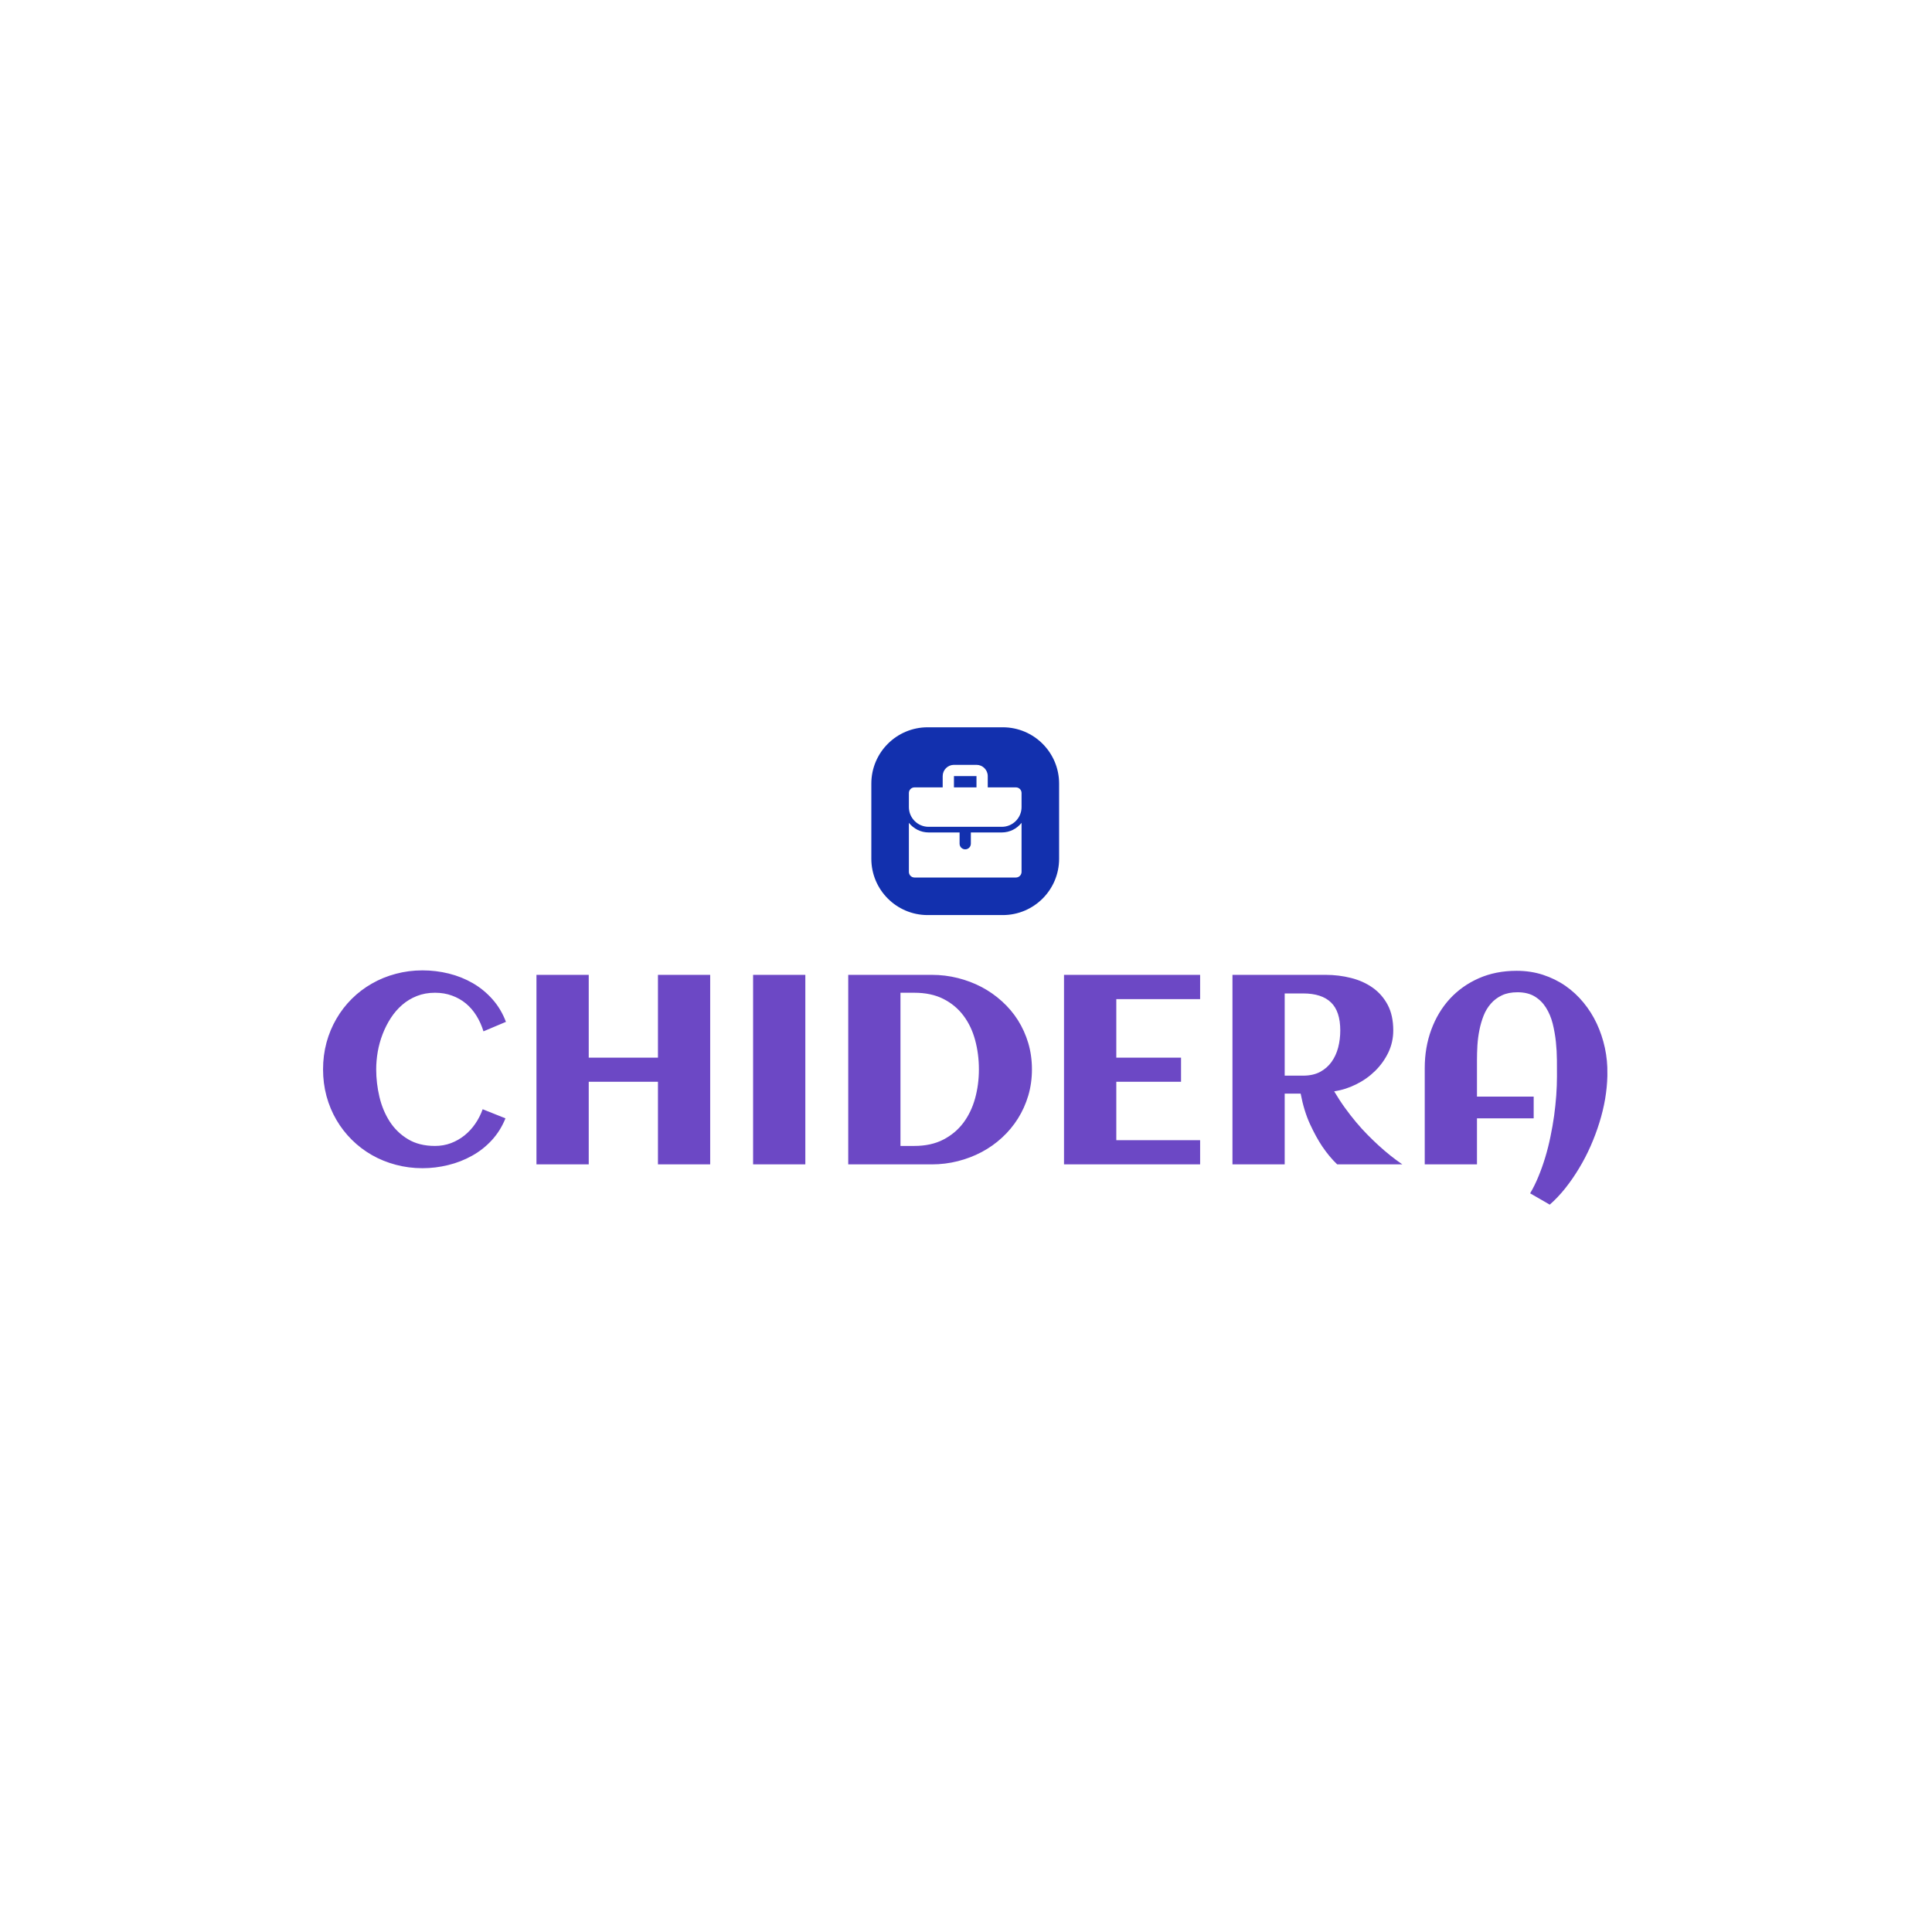
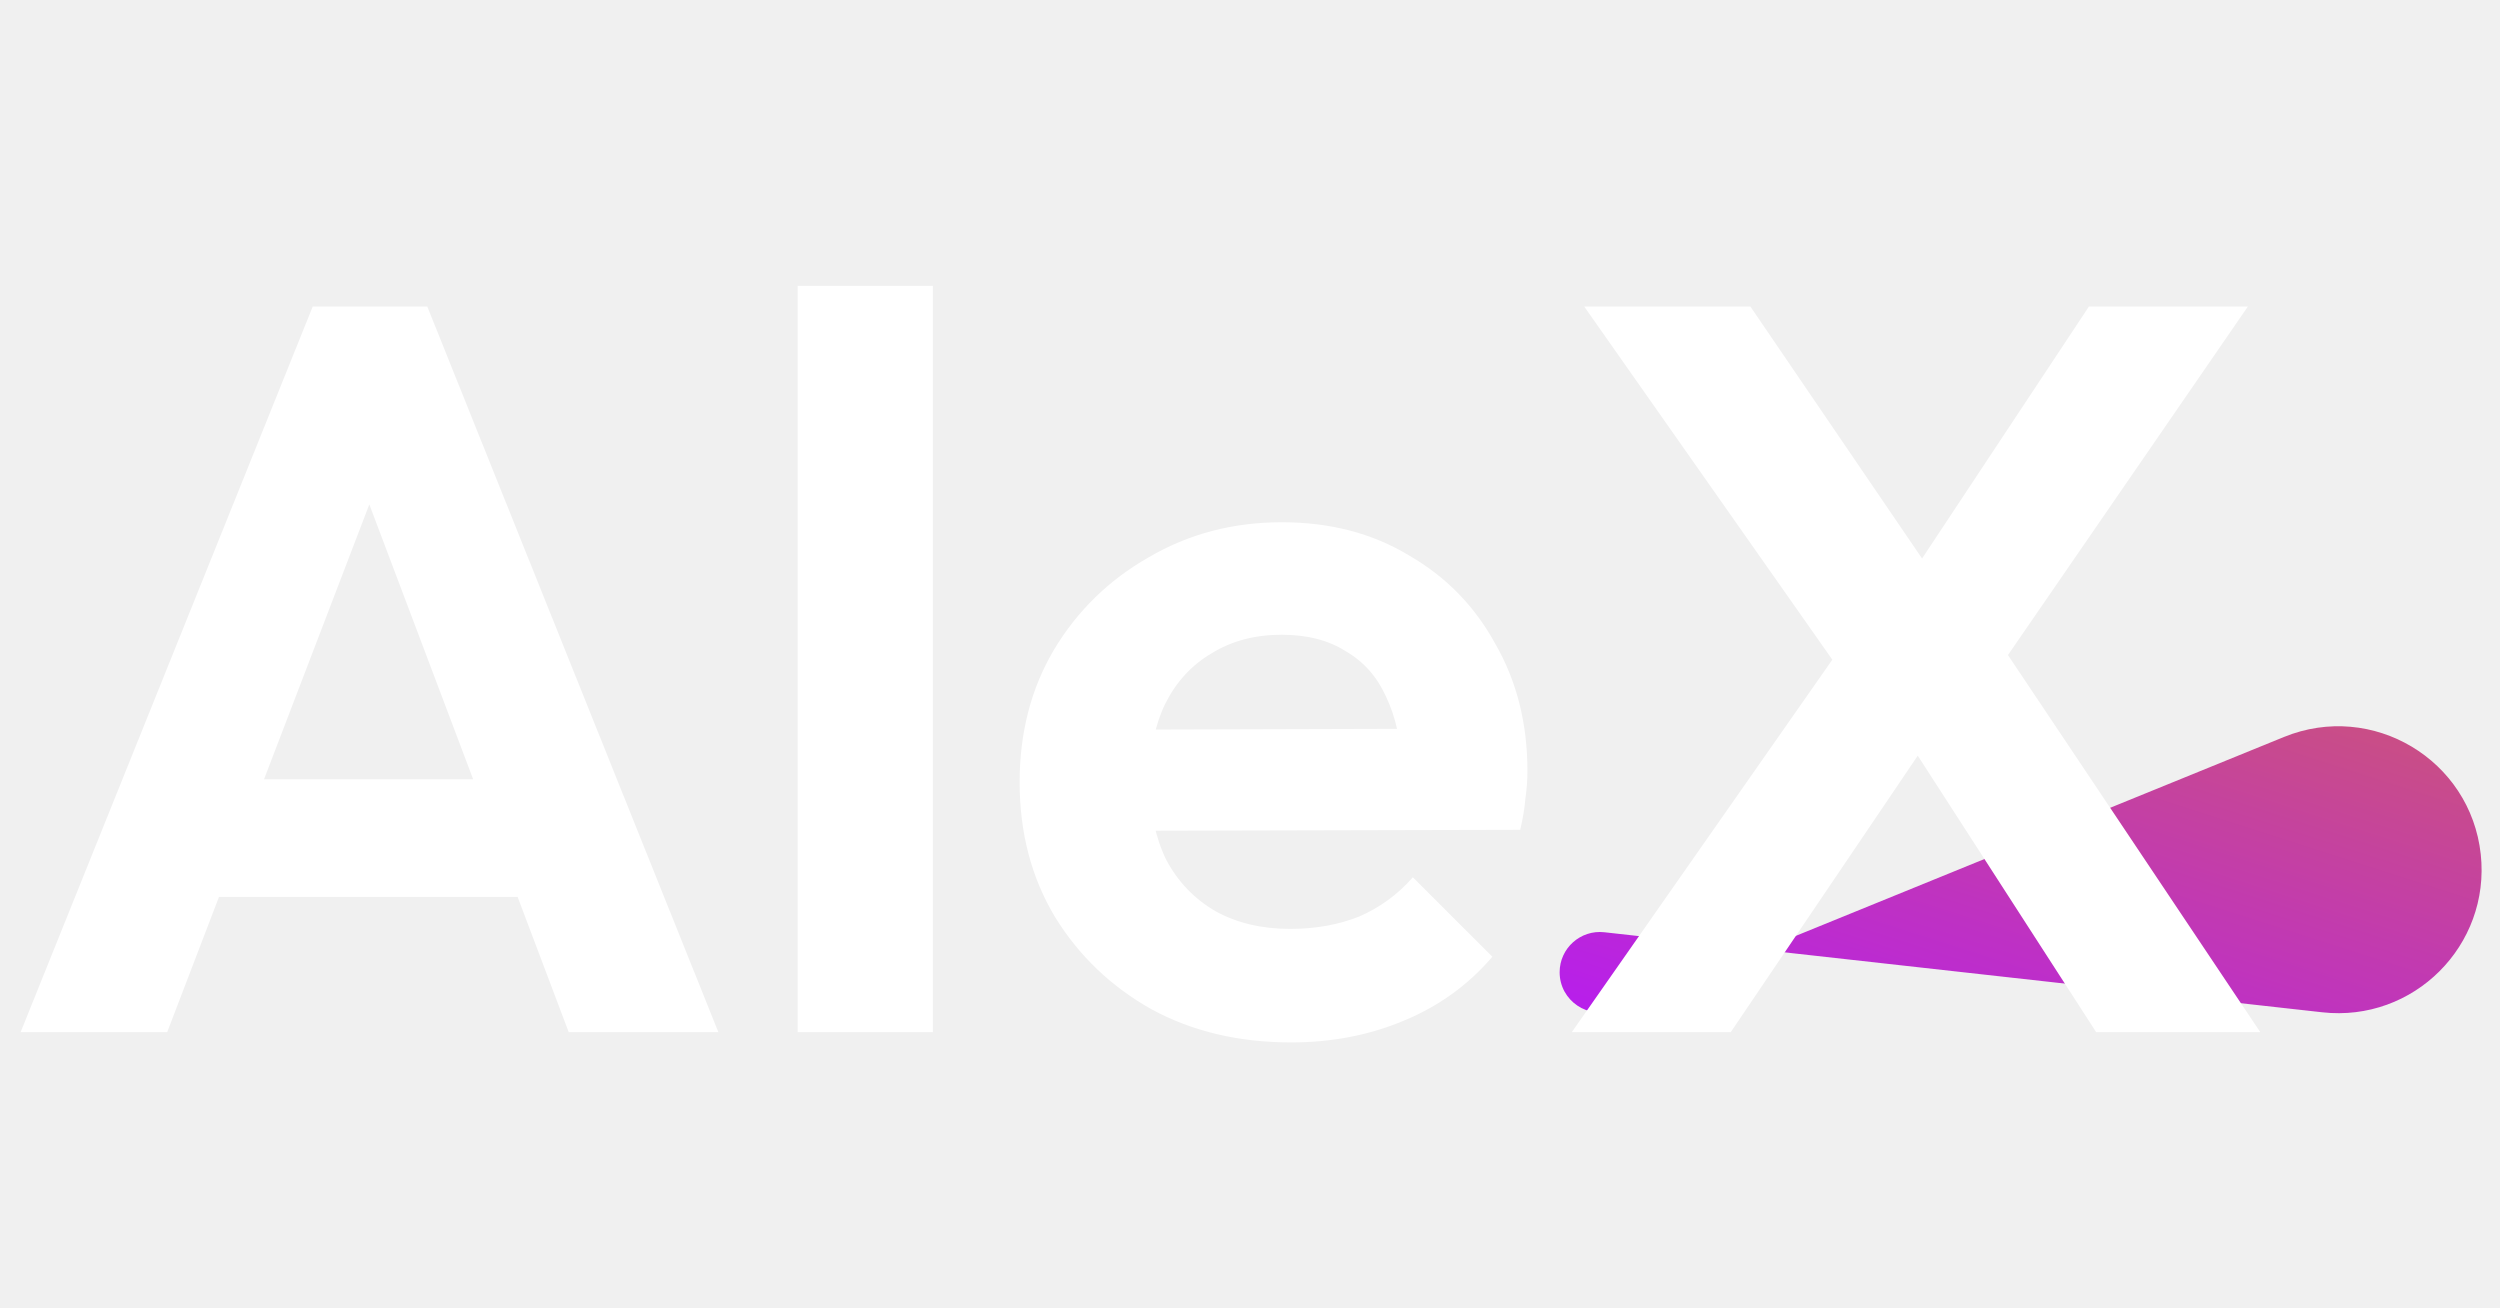
- <svg xmlns="http://www.w3.org/2000/svg" version="1.1" width="1500" height="1500" viewBox="0 0 1500 1500">
-   <rect width="1500" height="1500" fill="#ffffff" />
-   <g transform="matrix(0.6666667,0,0,0.6666667,249.3939,564.6411)">
-     <svg viewBox="0 0 396 147" data-background-color="#ffffff" preserveAspectRatio="xMidYMid meet" height="556" width="1500">
-       <g id="tight-bounds" transform="matrix(1,0,0,1,0.24,0.01012573)">
-         <svg viewBox="0 0 395.52 146.98" height="146.98" width="395.52">
-           <g>
-             <svg viewBox="0 0 395.52 146.98" height="146.98" width="395.52">
-               <g transform="matrix(1,0,0,1,0,74.84726)">
-                 <svg viewBox="0 0 395.52 72.132" height="72.132" width="395.52">
-                   <g id="textblocktransform">
-                     <svg viewBox="0 0 395.52 72.132" height="72.132" width="395.52" id="textblock">
-                       <g>
-                         <svg viewBox="0 0 395.52 72.132" height="72.132" width="395.52">
-                           <g transform="matrix(1,0,0,1,0,0)">
-                             <svg width="395.52" viewBox="1.98 -35.99 238.264 43.46" height="72.132" data-palette-color="#6c48c5">
-                               <path d="M35.91-26.44L35.91-26.44 31.74-24.68Q31.25-26.27 30.43-27.59 29.61-28.91 28.48-29.85 27.34-30.79 25.9-31.31 24.46-31.84 22.75-31.84L22.75-31.84Q20.92-31.84 19.4-31.24 17.87-30.64 16.66-29.59 15.45-28.54 14.55-27.15 13.65-25.76 13.04-24.18 12.43-22.61 12.13-20.92 11.84-19.24 11.84-17.63L11.84-17.63Q11.84-15.06 12.44-12.52 13.04-9.99 14.34-7.96 15.65-5.93 17.72-4.68 19.8-3.42 22.75-3.42L22.75-3.42Q24.32-3.42 25.71-3.94 27.1-4.47 28.23-5.38 29.37-6.3 30.22-7.54 31.08-8.79 31.59-10.23L31.59-10.23 35.82-8.54Q34.89-6.23 33.28-4.48 31.67-2.73 29.6-1.59 27.54-0.44 25.18 0.13 22.83 0.71 20.43 0.71L20.43 0.71Q17.85 0.71 15.47 0.07 13.09-0.56 11.04-1.73 8.98-2.91 7.31-4.57 5.64-6.23 4.46-8.25 3.27-10.28 2.62-12.66 1.98-15.04 1.98-17.63L1.98-17.63Q1.98-20.21 2.62-22.6 3.27-24.98 4.46-27.01 5.64-29.05 7.31-30.71 8.98-32.37 11.04-33.54 13.09-34.72 15.47-35.35 17.85-35.99 20.43-35.99L20.43-35.99Q22.92-35.99 25.31-35.4 27.69-34.81 29.74-33.63 31.79-32.45 33.39-30.65 34.99-28.86 35.91-26.44ZM51.27-15.33L51.27 0 41.57 0 41.57-35.16 51.27-35.16 51.27-19.8 64.11-19.8 64.11-35.16 73.8-35.16 73.8 0 64.11 0 64.11-15.33 51.27-15.33ZM91.45-35.16L91.45 0 81.76 0 81.76-35.16 91.45-35.16ZM133.49-17.63L133.49-17.63Q133.49-15.06 132.81-12.76 132.12-10.45 130.89-8.5 129.66-6.54 127.95-4.97 126.24-3.39 124.17-2.29 122.11-1.2 119.76-0.6 117.4 0 114.91 0L114.91 0 99.41 0 99.41-35.16 114.91-35.16Q117.4-35.16 119.74-34.57 122.09-33.98 124.15-32.9 126.21-31.81 127.93-30.25 129.66-28.69 130.89-26.75 132.12-24.8 132.81-22.5 133.49-20.19 133.49-17.63ZM123.65-17.63L123.65-17.63Q123.65-20.48 122.95-23.06 122.26-25.63 120.79-27.59 119.33-29.54 117.07-30.69 114.81-31.84 111.66-31.84L111.66-31.84 109.1-31.84 109.1-3.42 111.66-3.42Q114.76-3.42 117.02-4.58 119.28-5.74 120.76-7.7 122.23-9.67 122.94-12.23 123.65-14.79 123.65-17.63ZM164.69-4.49L164.69 0 139.44 0 139.44-35.16 164.69-35.16 164.69-30.66 149.14-30.66 149.14-19.8 161.15-19.8 161.15-15.33 149.14-15.33 149.14-4.49 164.69-4.49ZM180.38-13.13L180.38 0 170.69 0 170.69-35.16 187.98-35.16Q190.42-35.16 192.69-34.58 194.96-34.01 196.7-32.78 198.45-31.54 199.49-29.59 200.52-27.64 200.52-24.85L200.52-24.85Q200.52-22.68 199.61-20.76 198.69-18.85 197.17-17.35 195.64-15.84 193.66-14.86 191.69-13.87 189.56-13.55L189.56-13.55Q190.51-11.94 191.55-10.5 192.59-9.06 193.65-7.8 194.71-6.54 195.76-5.48 196.81-4.42 197.77-3.54L197.77-3.54Q200.01-1.49 202.21 0L202.21 0 190.12 0Q188.66-1.39 187.34-3.34L187.34-3.34Q186.22-5 185.08-7.46 183.95-9.91 183.34-13.13L183.34-13.13 180.38-13.13ZM190.69-24.85L190.69-24.85Q190.69-28.39 188.96-30.05 187.24-31.71 183.8-31.71L183.8-31.71 180.38-31.71 180.38-16.46 183.8-16.46Q185.63-16.46 186.94-17.15 188.24-17.85 189.07-19.01 189.9-20.17 190.3-21.68 190.69-23.19 190.69-24.85ZM240.24-16.82L240.24-16.82 240.24-16.36Q240.19-14.31 239.82-12.11 239.44-9.91 238.75-7.71 238.07-5.52 237.12-3.37 236.17-1.22 234.98 0.74 233.8 2.71 232.43 4.43 231.06 6.15 229.55 7.47L229.55 7.47 225.91 5.37Q226.77 3.93 227.46 2.23 228.16 0.54 228.72-1.32 229.28-3.17 229.68-5.13 230.09-7.08 230.36-9.01 230.62-10.94 230.76-12.81 230.89-14.67 230.89-16.36L230.89-16.36Q230.89-17.68 230.88-19.35 230.87-21.02 230.69-22.75 230.5-24.49 230.09-26.14 229.67-27.78 228.85-29.08 228.04-30.37 226.76-31.15 225.47-31.93 223.57-31.93L223.57-31.93Q221.88-31.93 220.68-31.36 219.47-30.79 218.63-29.82 217.78-28.86 217.28-27.59 216.78-26.32 216.5-24.91 216.22-23.51 216.13-22.08 216.05-20.65 216.05-19.38L216.05-19.38 216.05-12.57 226.57-12.57 226.57-8.54 216.05-8.54 216.05 0 206.36 0 206.36-17.87Q206.36-21.7 207.58-25 208.8-28.3 211.03-30.73 213.27-33.15 216.4-34.53 219.54-35.91 223.4-35.91L223.4-35.91Q226.01-35.91 228.29-35.17 230.58-34.42 232.46-33.12 234.34-31.81 235.81-30.02 237.29-28.22 238.28-26.1 239.27-23.97 239.78-21.61 240.29-19.24 240.24-16.82Z" opacity="1" transform="matrix(1,0,0,1,0,0)" fill="#6c48c5" class="wordmark-text-0" data-fill-palette-color="primary" id="text-0" />
-                             </svg>
-                           </g>
-                         </svg>
-                       </g>
-                     </svg>
-                   </g>
-                 </svg>
-               </g>
-               <g transform="matrix(1,0,0,1,168.8507,0)">
-                 <svg viewBox="0 0 57.819 57.819" height="57.819" width="57.819">
-                   <g>
-                     <svg />
-                   </g>
-                   <g id="icon-0">
-                     <svg viewBox="0 0 57.819 57.819" height="57.819" width="57.819">
-                       <g>
-                         <path transform="scale(0.57819,0.57819)" d="M30 100c-16.569 0-30-13.431-30-30v-40c0-16.569 13.431-30 30-30h40c16.569 0 30 13.431 30 30v40c0 16.569-13.431 30-30 30z" fill="#1230ae" fill-rule="nonzero" stroke="none" stroke-width="1" stroke-linecap="butt" stroke-linejoin="miter" stroke-miterlimit="10" stroke-dasharray="" stroke-dashoffset="0" font-family="none" font-weight="none" font-size="none" text-anchor="none" style="mix-blend-mode: normal" data-fill-palette-color="accent" />
-                       </g>
-                       <g transform="matrix(1,0,0,1,11.5637,11.5637)">
-                         <svg viewBox="0 0 34.691 34.691" height="34.691" width="34.691">
-                           <g>
-                             <svg version="1.1" x="0" y="0" viewBox="2.5 2.5 20 20" style="enable-background:new 0.5 0.5 24 24;" xml:space="preserve" height="34.691" width="34.691" class="icon-dxe-0" data-fill-palette-color="quaternary" id="dxe-0">
-                               <g fill="#ffffff" data-fill-palette-color="quaternary">
-                                 <path d="M21.5 6.5H16.5V4.5C16.5 3.397 15.603 2.5 14.5 2.5H10.5C9.397 2.5 8.5 3.397 8.5 4.5V6.5H3.5A1 1 0 0 0 2.5 7.5V10C2.5 11.93 4.07 13.5 6 13.5H19C20.93 13.5 22.5 11.93 22.5 10V7.5A1 1 0 0 0 21.5 6.5M14.5 6.5H10.5V4.5H14.5z" fill="#ffffff" data-fill-palette-color="quaternary" />
-                                 <path d="M19 14.5H13.5V16.5A1 1 0 1 1 11.5 16.5V14.5H6C4.579 14.5 3.325 13.825 2.5 12.794V21.5A1 1 0 0 0 3.5 22.5H21.5A1 1 0 0 0 22.5 21.5V12.794C21.675 13.825 20.421 14.5 19 14.5" fill="#ffffff" data-fill-palette-color="quaternary" />
-                               </g>
-                             </svg>
-                           </g>
-                         </svg>
-                       </g>
-                     </svg>
-                   </g>
-                 </svg>
-               </g>
-               <g />
-             </svg>
-           </g>
-           <defs />
-         </svg>
-         <rect width="395.52" height="146.98" fill="none" stroke="none" visibility="hidden" />
-       </g>
-     </svg>
-   </g>
+ <svg xmlns="http://www.w3.org/2000/svg" width="109" height="57" viewBox="0 0 109 57" fill="none">
+   <path d="M68 42.39C68 41.344 68.91 40.53 69.949 40.646L101.251 44.136C105.227 44.579 108.591 41.226 108.161 37.248C107.713 33.116 103.434 30.562 99.584 32.131L70.417 44.015C69.263 44.485 68 43.636 68 42.39Z" fill="url(#paint0_linear_2205_14)" />
+   <path d="M0.9 45L13.635 13.365H18.63L31.32 45H24.795L14.985 19.035H17.235L7.29 45H0.9ZM7.65 39.105V33.975H24.66V39.105H7.65ZM34.778 45V12.465H40.673V45H34.778ZM56.291 45.45C54.011 45.45 51.986 44.97 50.216 44.01C48.446 43.02 47.036 41.67 45.986 39.96C44.966 38.25 44.456 36.3 44.456 34.11C44.456 31.95 44.951 30.03 45.941 28.35C46.961 26.64 48.341 25.29 50.081 24.3C51.821 23.28 53.756 22.77 55.886 22.77C57.986 22.77 59.831 23.25 61.421 24.21C63.041 25.14 64.301 26.43 65.201 28.08C66.131 29.7 66.596 31.545 66.596 33.615C66.596 34.005 66.566 34.41 66.506 34.83C66.476 35.22 66.401 35.67 66.281 36.18L48.011 36.225V31.815L63.536 31.77L61.151 33.615C61.091 32.325 60.851 31.245 60.431 30.375C60.041 29.505 59.456 28.845 58.676 28.395C57.926 27.915 56.996 27.675 55.886 27.675C54.716 27.675 53.696 27.945 52.826 28.485C51.956 28.995 51.281 29.73 50.801 30.69C50.351 31.62 50.126 32.73 50.126 34.02C50.126 35.34 50.366 36.495 50.846 37.485C51.356 38.445 52.076 39.195 53.006 39.735C53.936 40.245 55.016 40.5 56.246 40.5C57.356 40.5 58.361 40.32 59.261 39.96C60.161 39.57 60.941 39 61.601 38.25L65.066 41.715C64.016 42.945 62.726 43.875 61.196 44.505C59.696 45.135 58.061 45.45 56.291 45.45ZM91.392 45L82.302 30.915H81.402L69.072 13.365H76.317L85.362 26.64H86.262L98.547 45H91.392ZM68.532 45L80.367 28.08L84.867 31.095L75.462 45H68.532ZM86.577 29.97L82.077 26.955L91.077 13.365H98.007L86.577 29.97Z" fill="white" />
+   <defs>
+     <linearGradient id="paint0_linear_2205_14" x1="219.1" y1="39.998" x2="202.599" y2="91.404" gradientUnits="userSpaceOnUse">
+       <stop stop-color="#DF8908" />
+       <stop offset="1" stop-color="#B415FF" />
+     </linearGradient>
+   </defs>
</svg>
